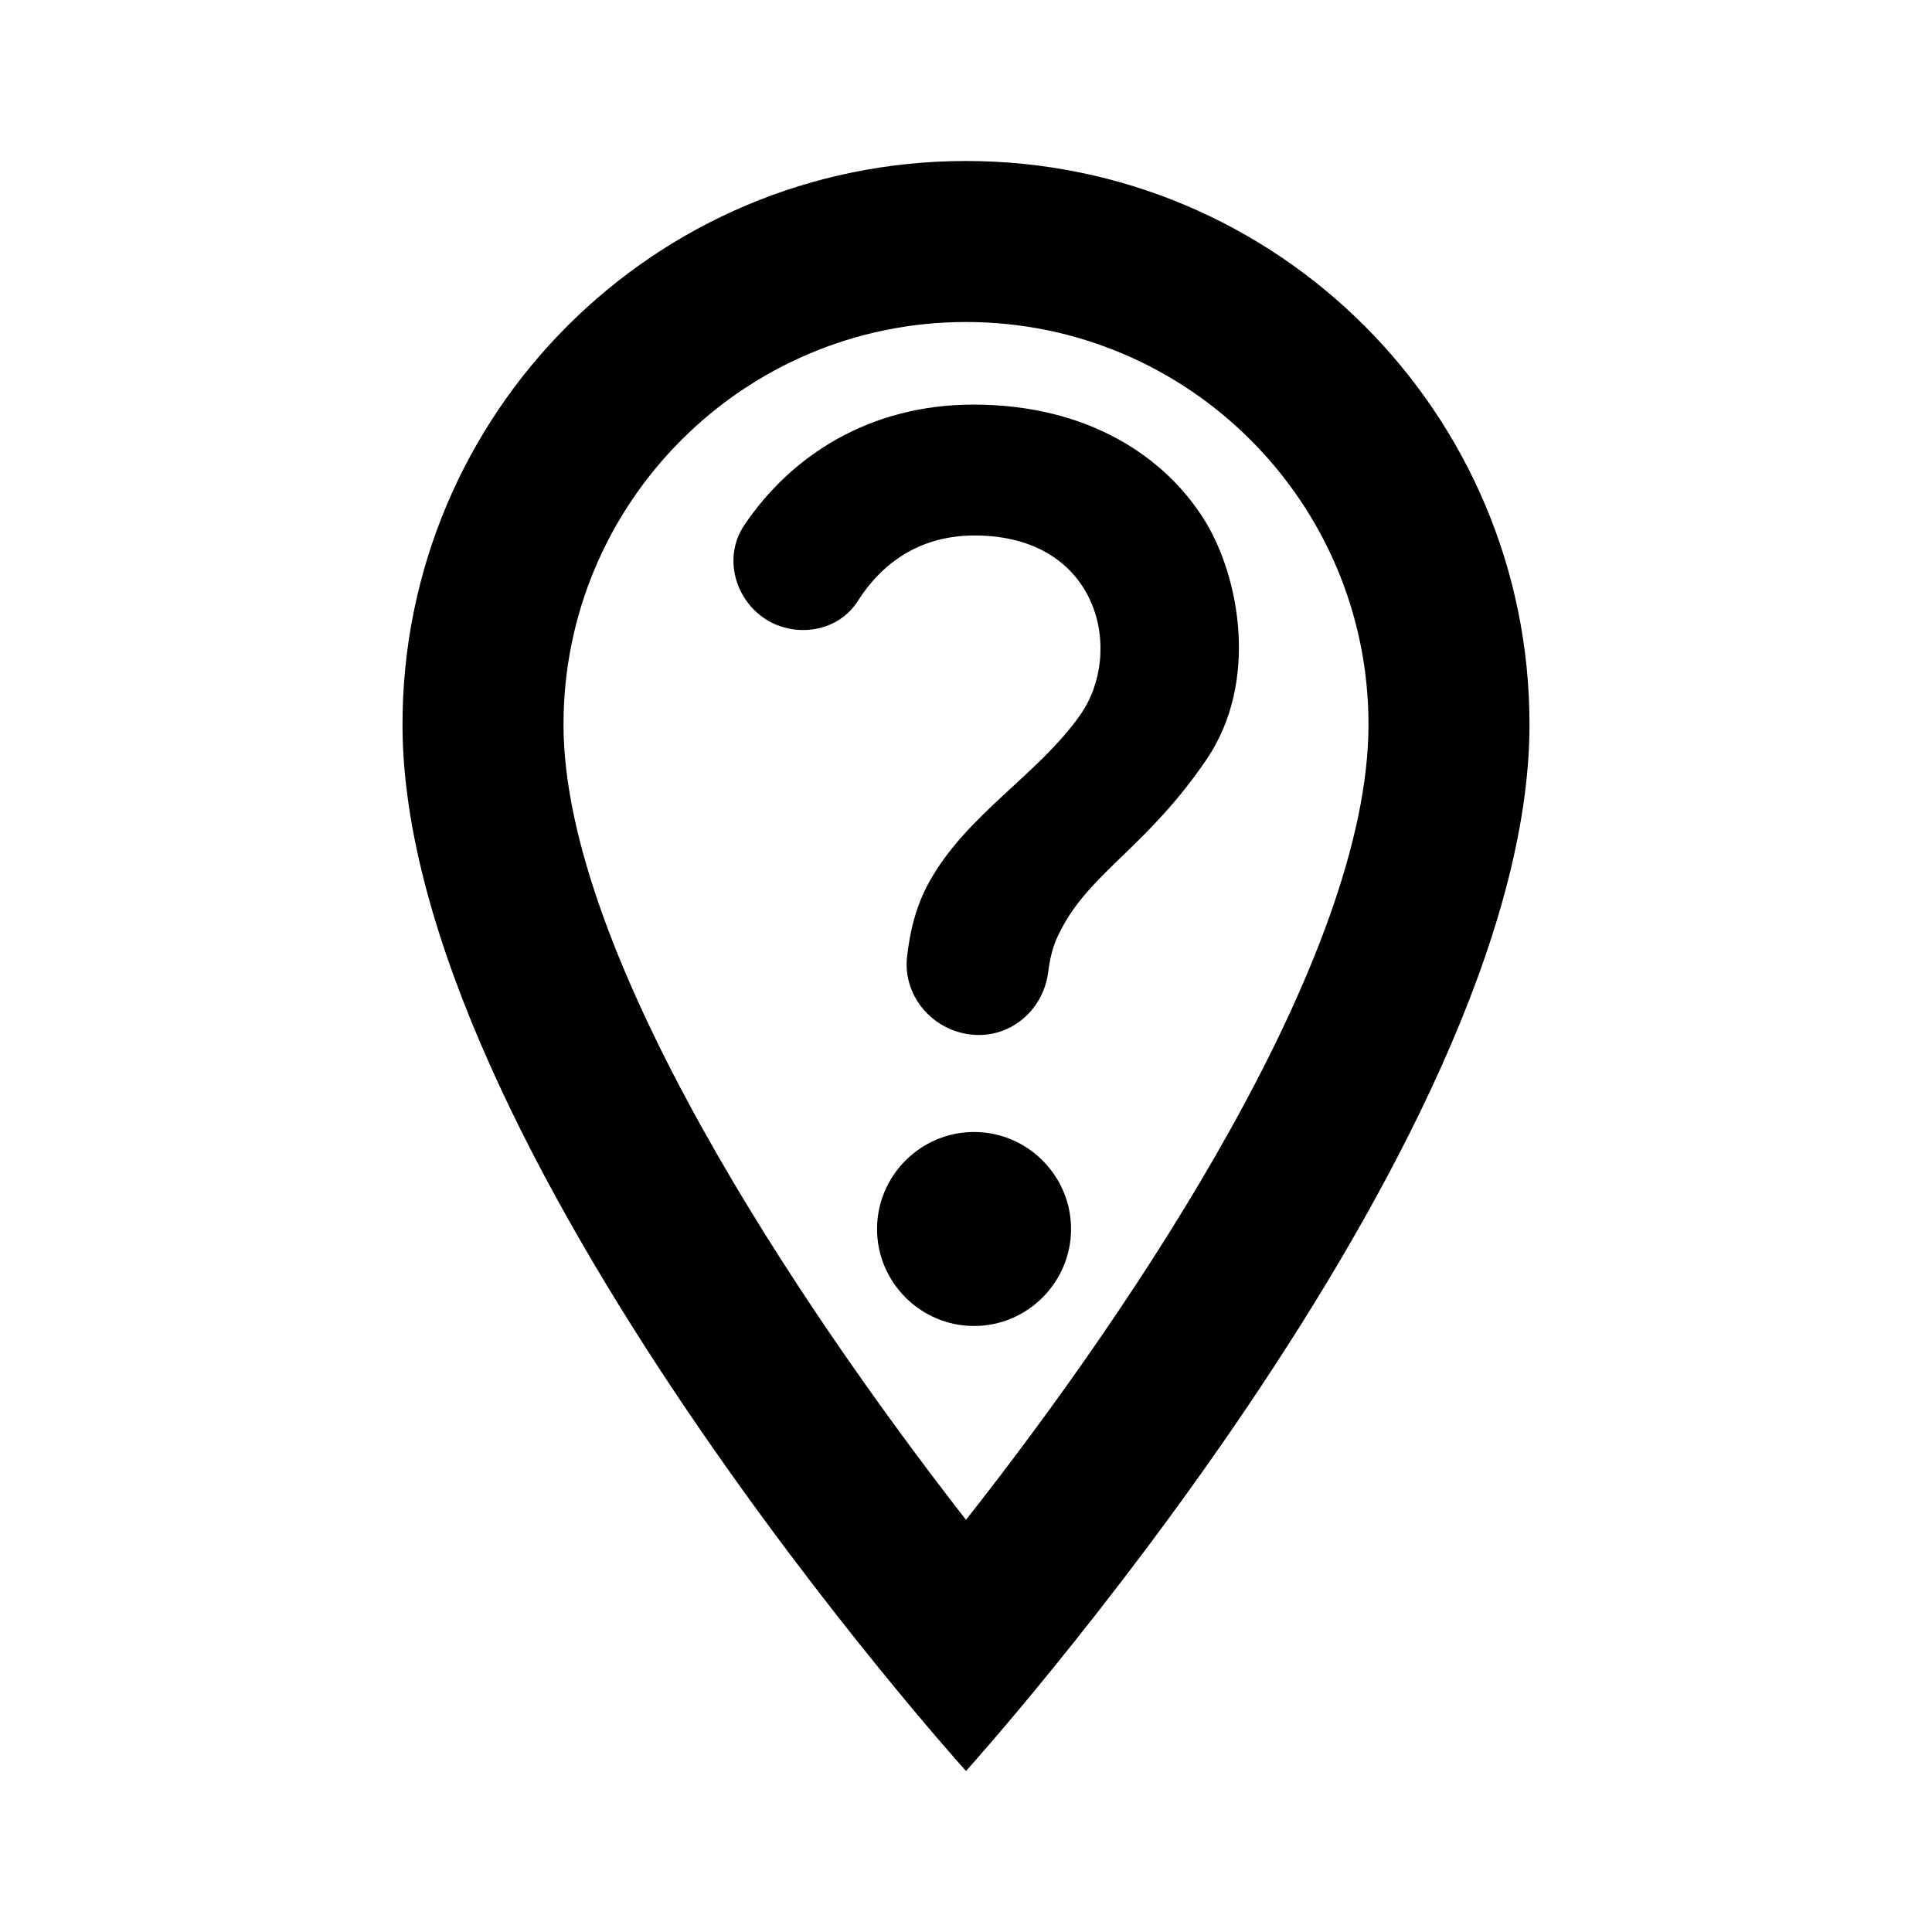
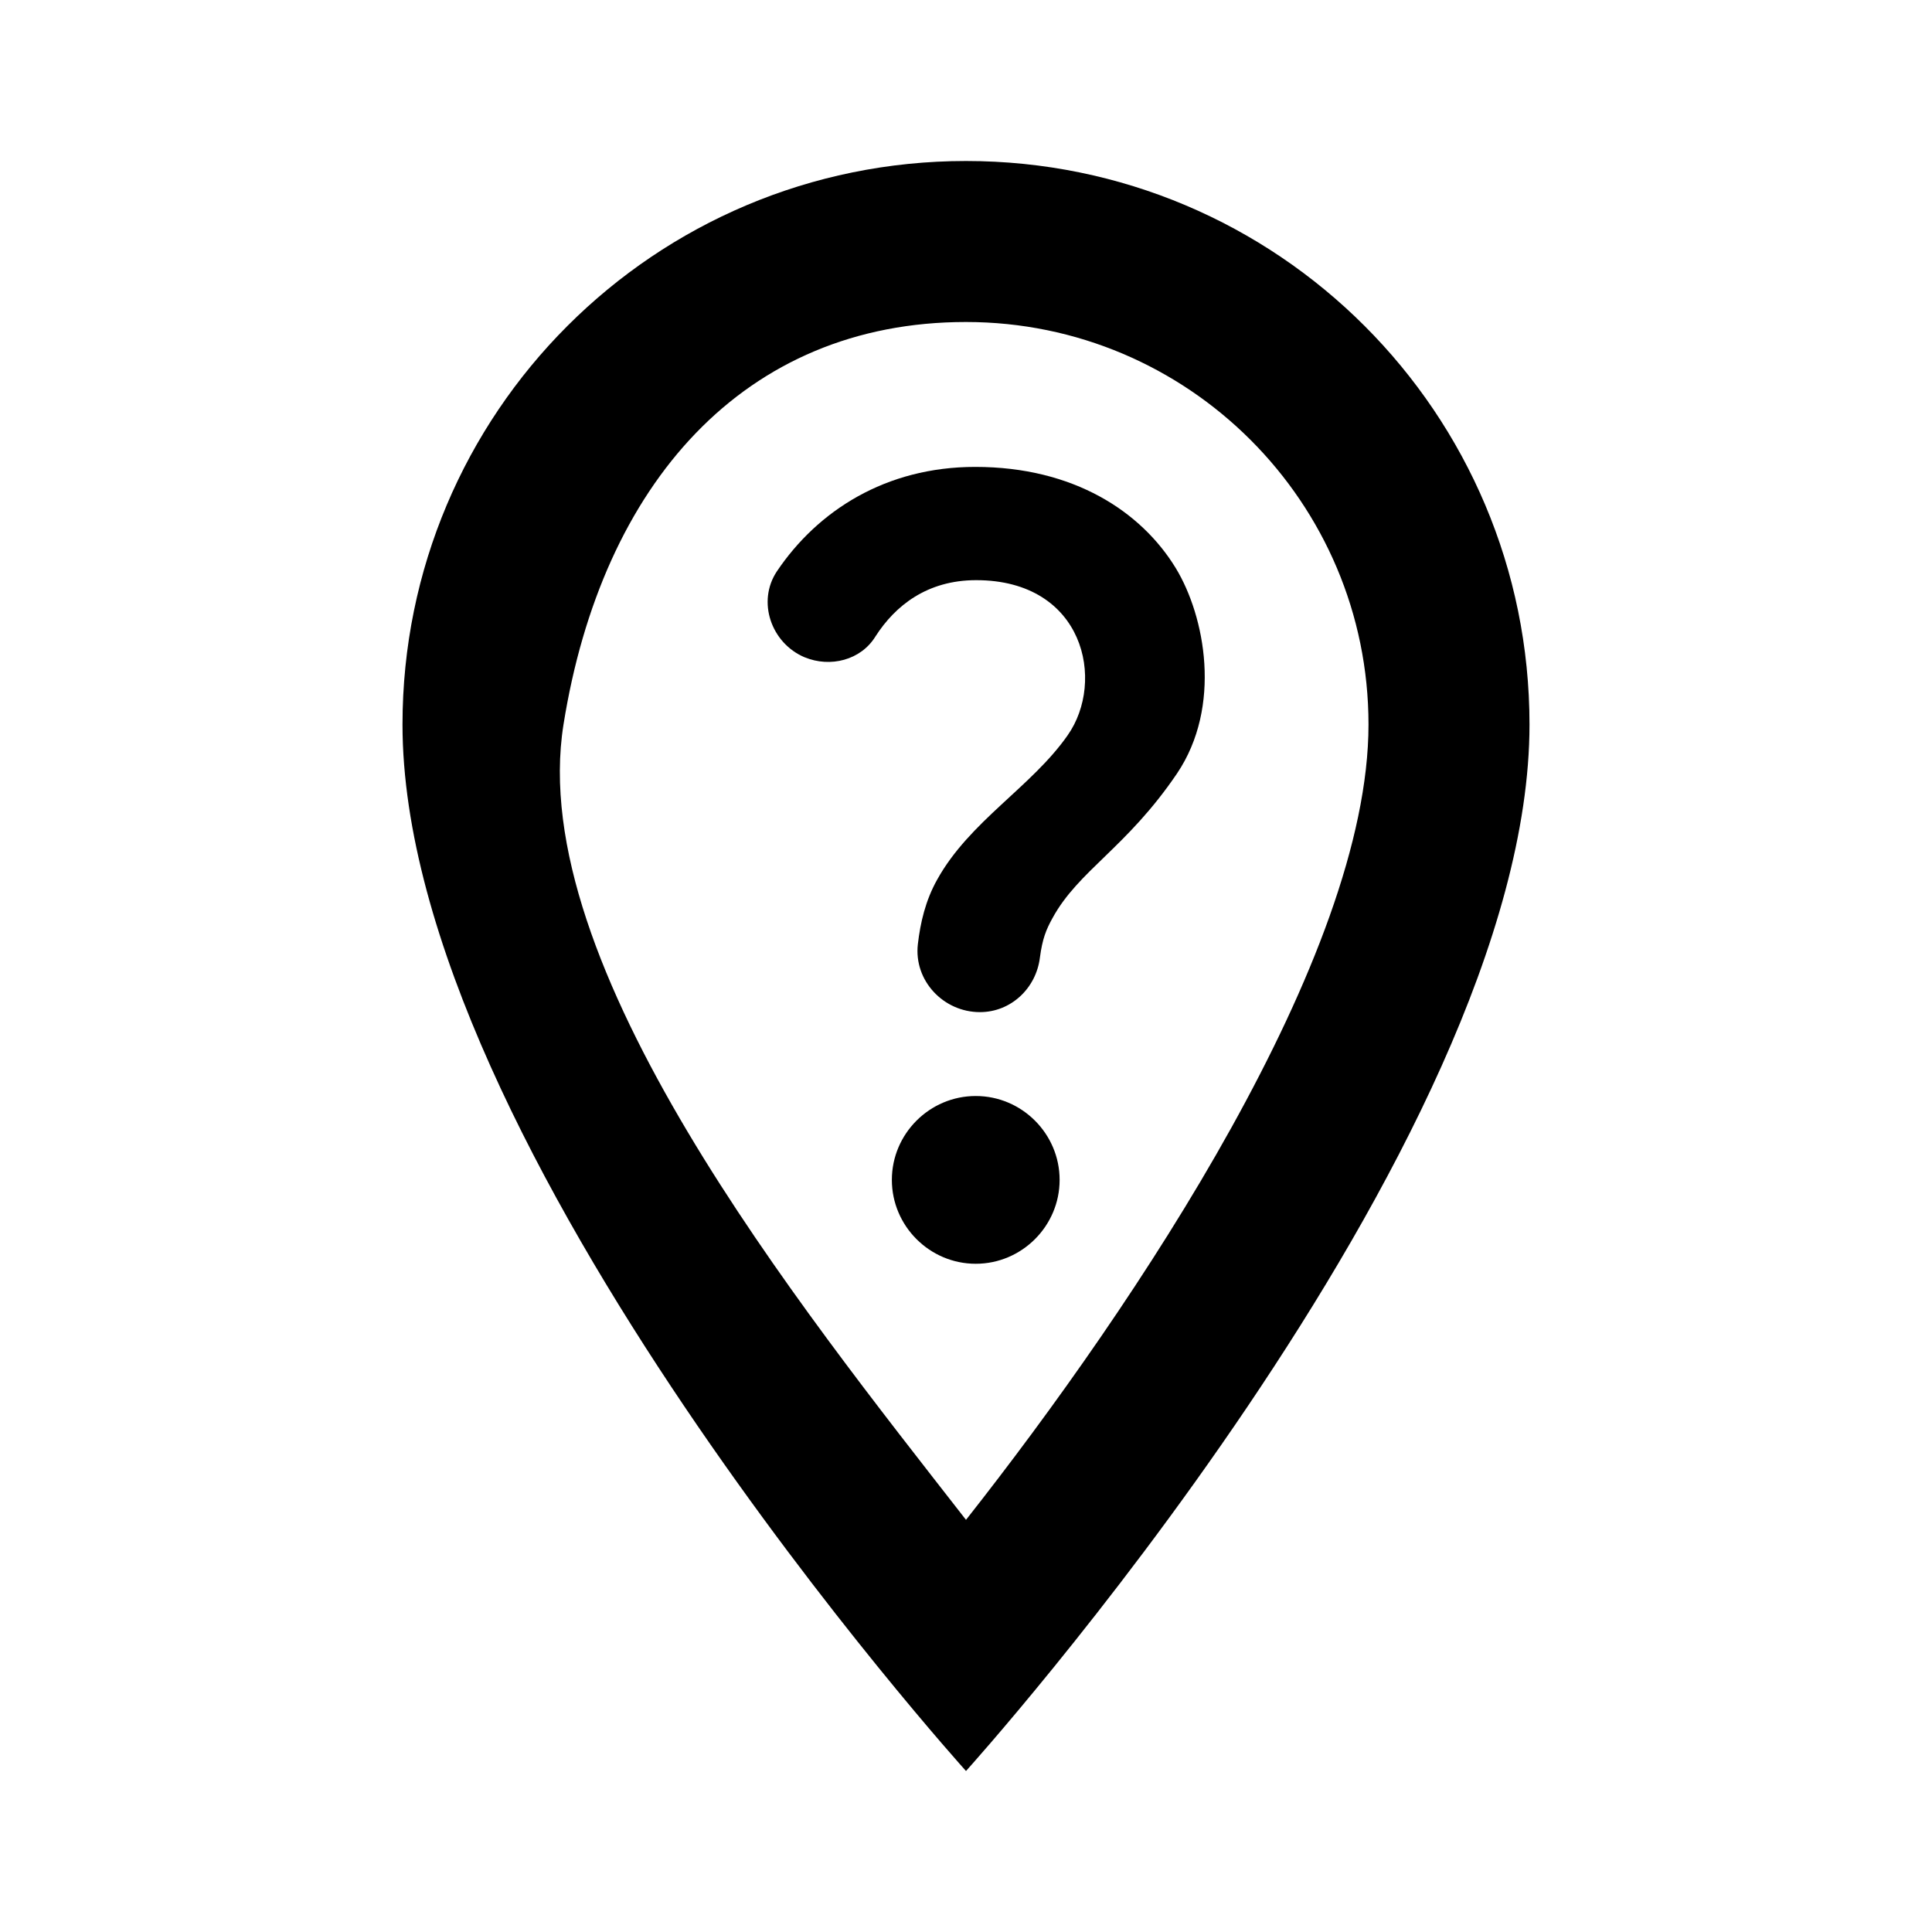
<svg xmlns="http://www.w3.org/2000/svg" aria-hidden="true" focusable="false" version="1.1" viewBox="0 0 24 24">
-   <path d="M12 2C8.13 2 5 5.13 5 9c0 5.25 7 13 7 13s7-7.75 7-13c0-3.87-3.13-7-7-7zM7 9c0-2.76 2.24-5 5-5s5 2.24 5 5c0 2.88-2.88 7.19-5 9.88C9.92 16.21 7 11.85 7 9z" />
-   <path d="m9.642 7.761c-0.482-0.205-0.687-0.801-0.398-1.235 0.584-0.868 1.56-1.5 2.849-1.5 1.416 0 2.386 0.645 2.88 1.452 0.422 0.693 0.669 1.988 0.018 2.952-0.723 1.066-1.416 1.392-1.789 2.078-0.09 0.163-0.145 0.295-0.181 0.566-0.054 0.44-0.416 0.783-0.861 0.783-0.524 0-0.952-0.452-0.892-0.976 0.036-0.307 0.108-0.627 0.277-0.928 0.464-0.837 1.355-1.331 1.874-2.072 0.548-0.777 0.241-2.229-1.313-2.229-0.705 0-1.163 0.367-1.446 0.807-0.211 0.343-0.651 0.452-1.018 0.301zm3.663 7.506c0 0.663-0.542 1.205-1.205 1.205s-1.205-0.542-1.205-1.205c0-0.663 0.542-1.205 1.205-1.205s1.205 0.542 1.205 1.205z" stroke-width=".602" />
+   <path d="m12 2c-3.87 0-7 3.13-7 7 0 5.25 7 13 7 13s7-7.75 7-13c0-3.87-3.13-7-7-7zm-5 7c0.477-2.986 2.24-5 5-5s5 2.24 5 5c0 2.88-2.88 7.19-5 9.88-2.08-2.67-5.477-6.894-5-9.88z" />
+   <path d="m9.995 8.165c-0.417-0.177-0.594-0.693-0.344-1.068 0.505-0.75 1.349-1.297 2.464-1.297 1.224 0 2.063 0.557 2.49 1.256 0.365 0.599 0.578 1.719 0.016 2.553-0.625 0.922-1.224 1.204-1.547 1.797-0.078 0.141-0.125 0.255-0.156 0.49-0.047 0.38-0.359 0.677-0.745 0.677-0.453 0-0.823-0.391-0.771-0.844 0.031-0.266 0.094-0.542 0.24-0.802 0.401-0.724 1.172-1.151 1.62-1.792 0.474-0.672 0.208-1.928-1.136-1.928-0.61 0-1.006 0.318-1.25 0.698-0.182 0.297-0.563 0.391-0.88 0.26zm3.168 6.492c0 0.573-0.469 1.042-1.042 1.042-0.573 0-1.042-0.469-1.042-1.042s0.469-1.042 1.042-1.042c0.573 0 1.042 0.469 1.042 1.042z" stroke-width=".521" />
+   <path d="m11.985 4c2.76 0 5 2.24 5 5 0 1.06-0.39 2.32-1 3.62l1.49 1.49c0.88-1.75 1.51-3.54 1.51-5.11 0-3.87-3.13-7-7-7-1.84 0-3.5 0.71-4.75 1.86l1.43 1.43c0.88-0.79 2.04-1.29 3.32-1.29zm0 2.5c-0.59 0-1.13 0.21-1.56 0.56l3.5 3.5c0.35-0.43 0.56-0.97 0.56-1.56 0-1.38-1.12-2.5-2.5-2.5zm-8.59-3.64-1.41 1.41 3.18 3.18c-0.11 0.5-0.18 1.02-0.18 1.55 0 5.25 7 13 7 13s1.67-1.85 3.38-4.35l3.35 3.35 1.41-1.41zm8.59 16.02c-2.01-2.58-4.8-6.74-4.98-9.59l6.92 6.92c-0.65 0.98-1.33 1.89-1.94 2.67z" display="none" fill="#f20a0a" fill-opacity=".495" />
</svg>
